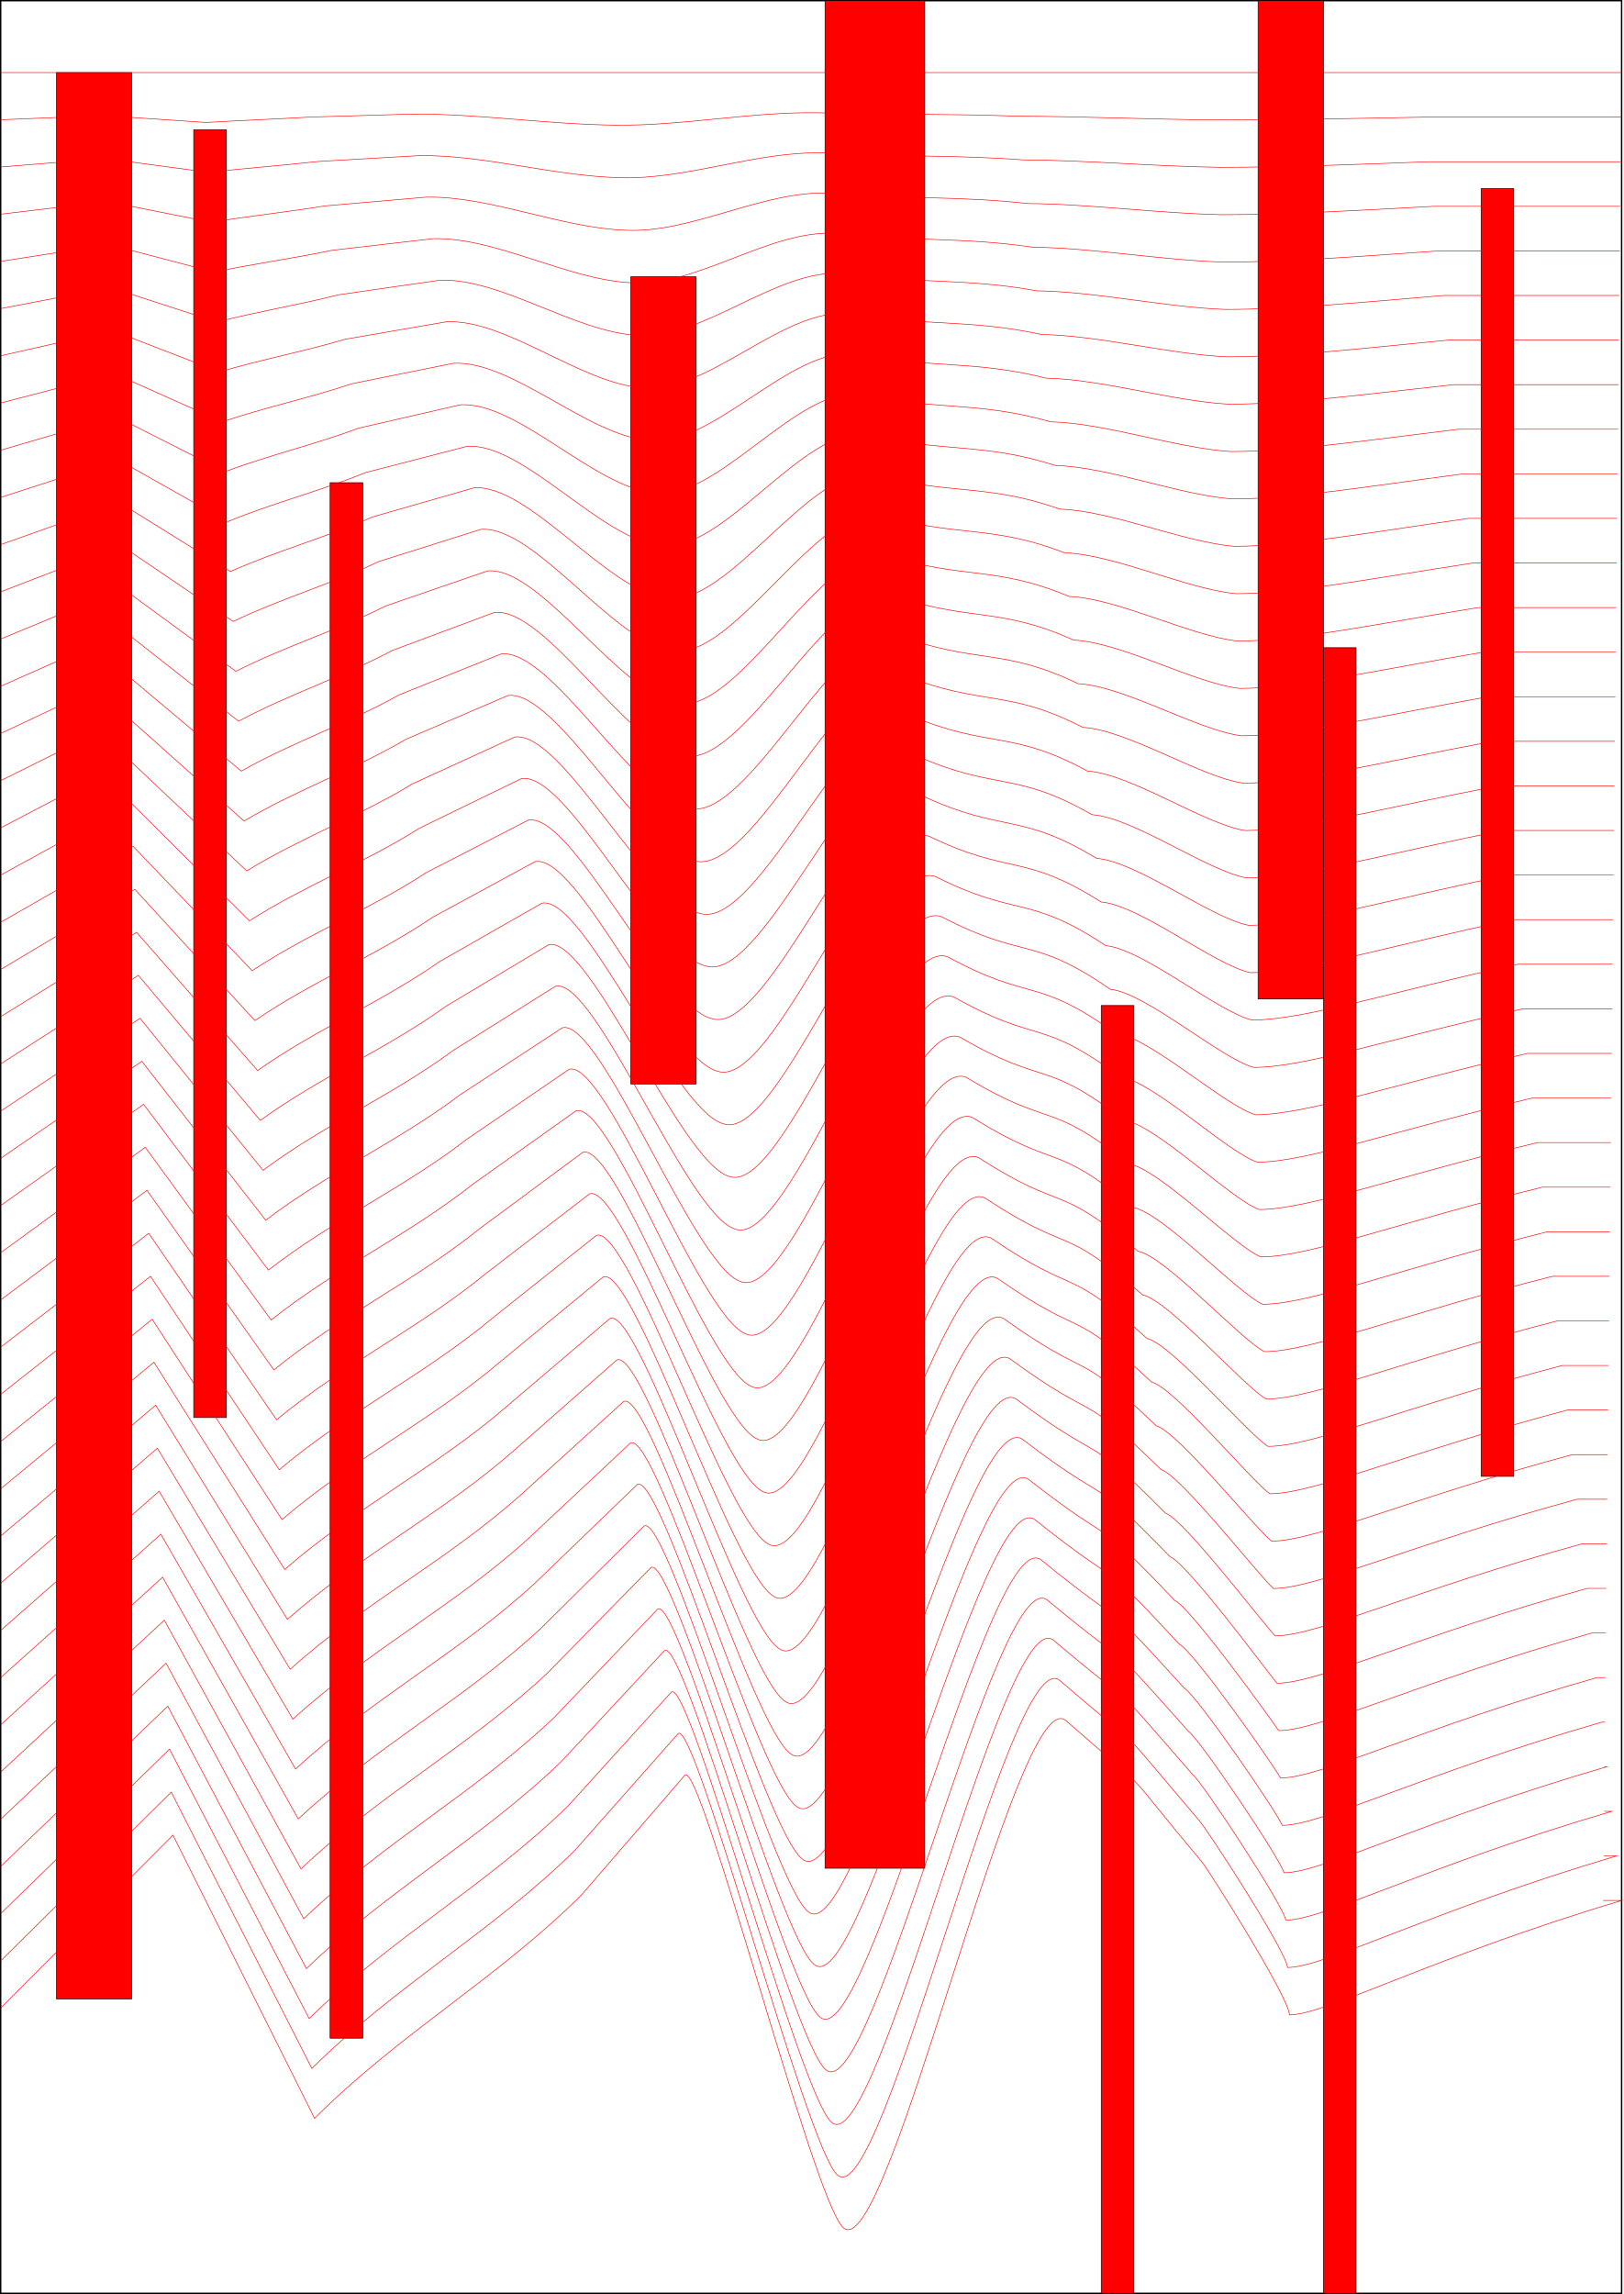
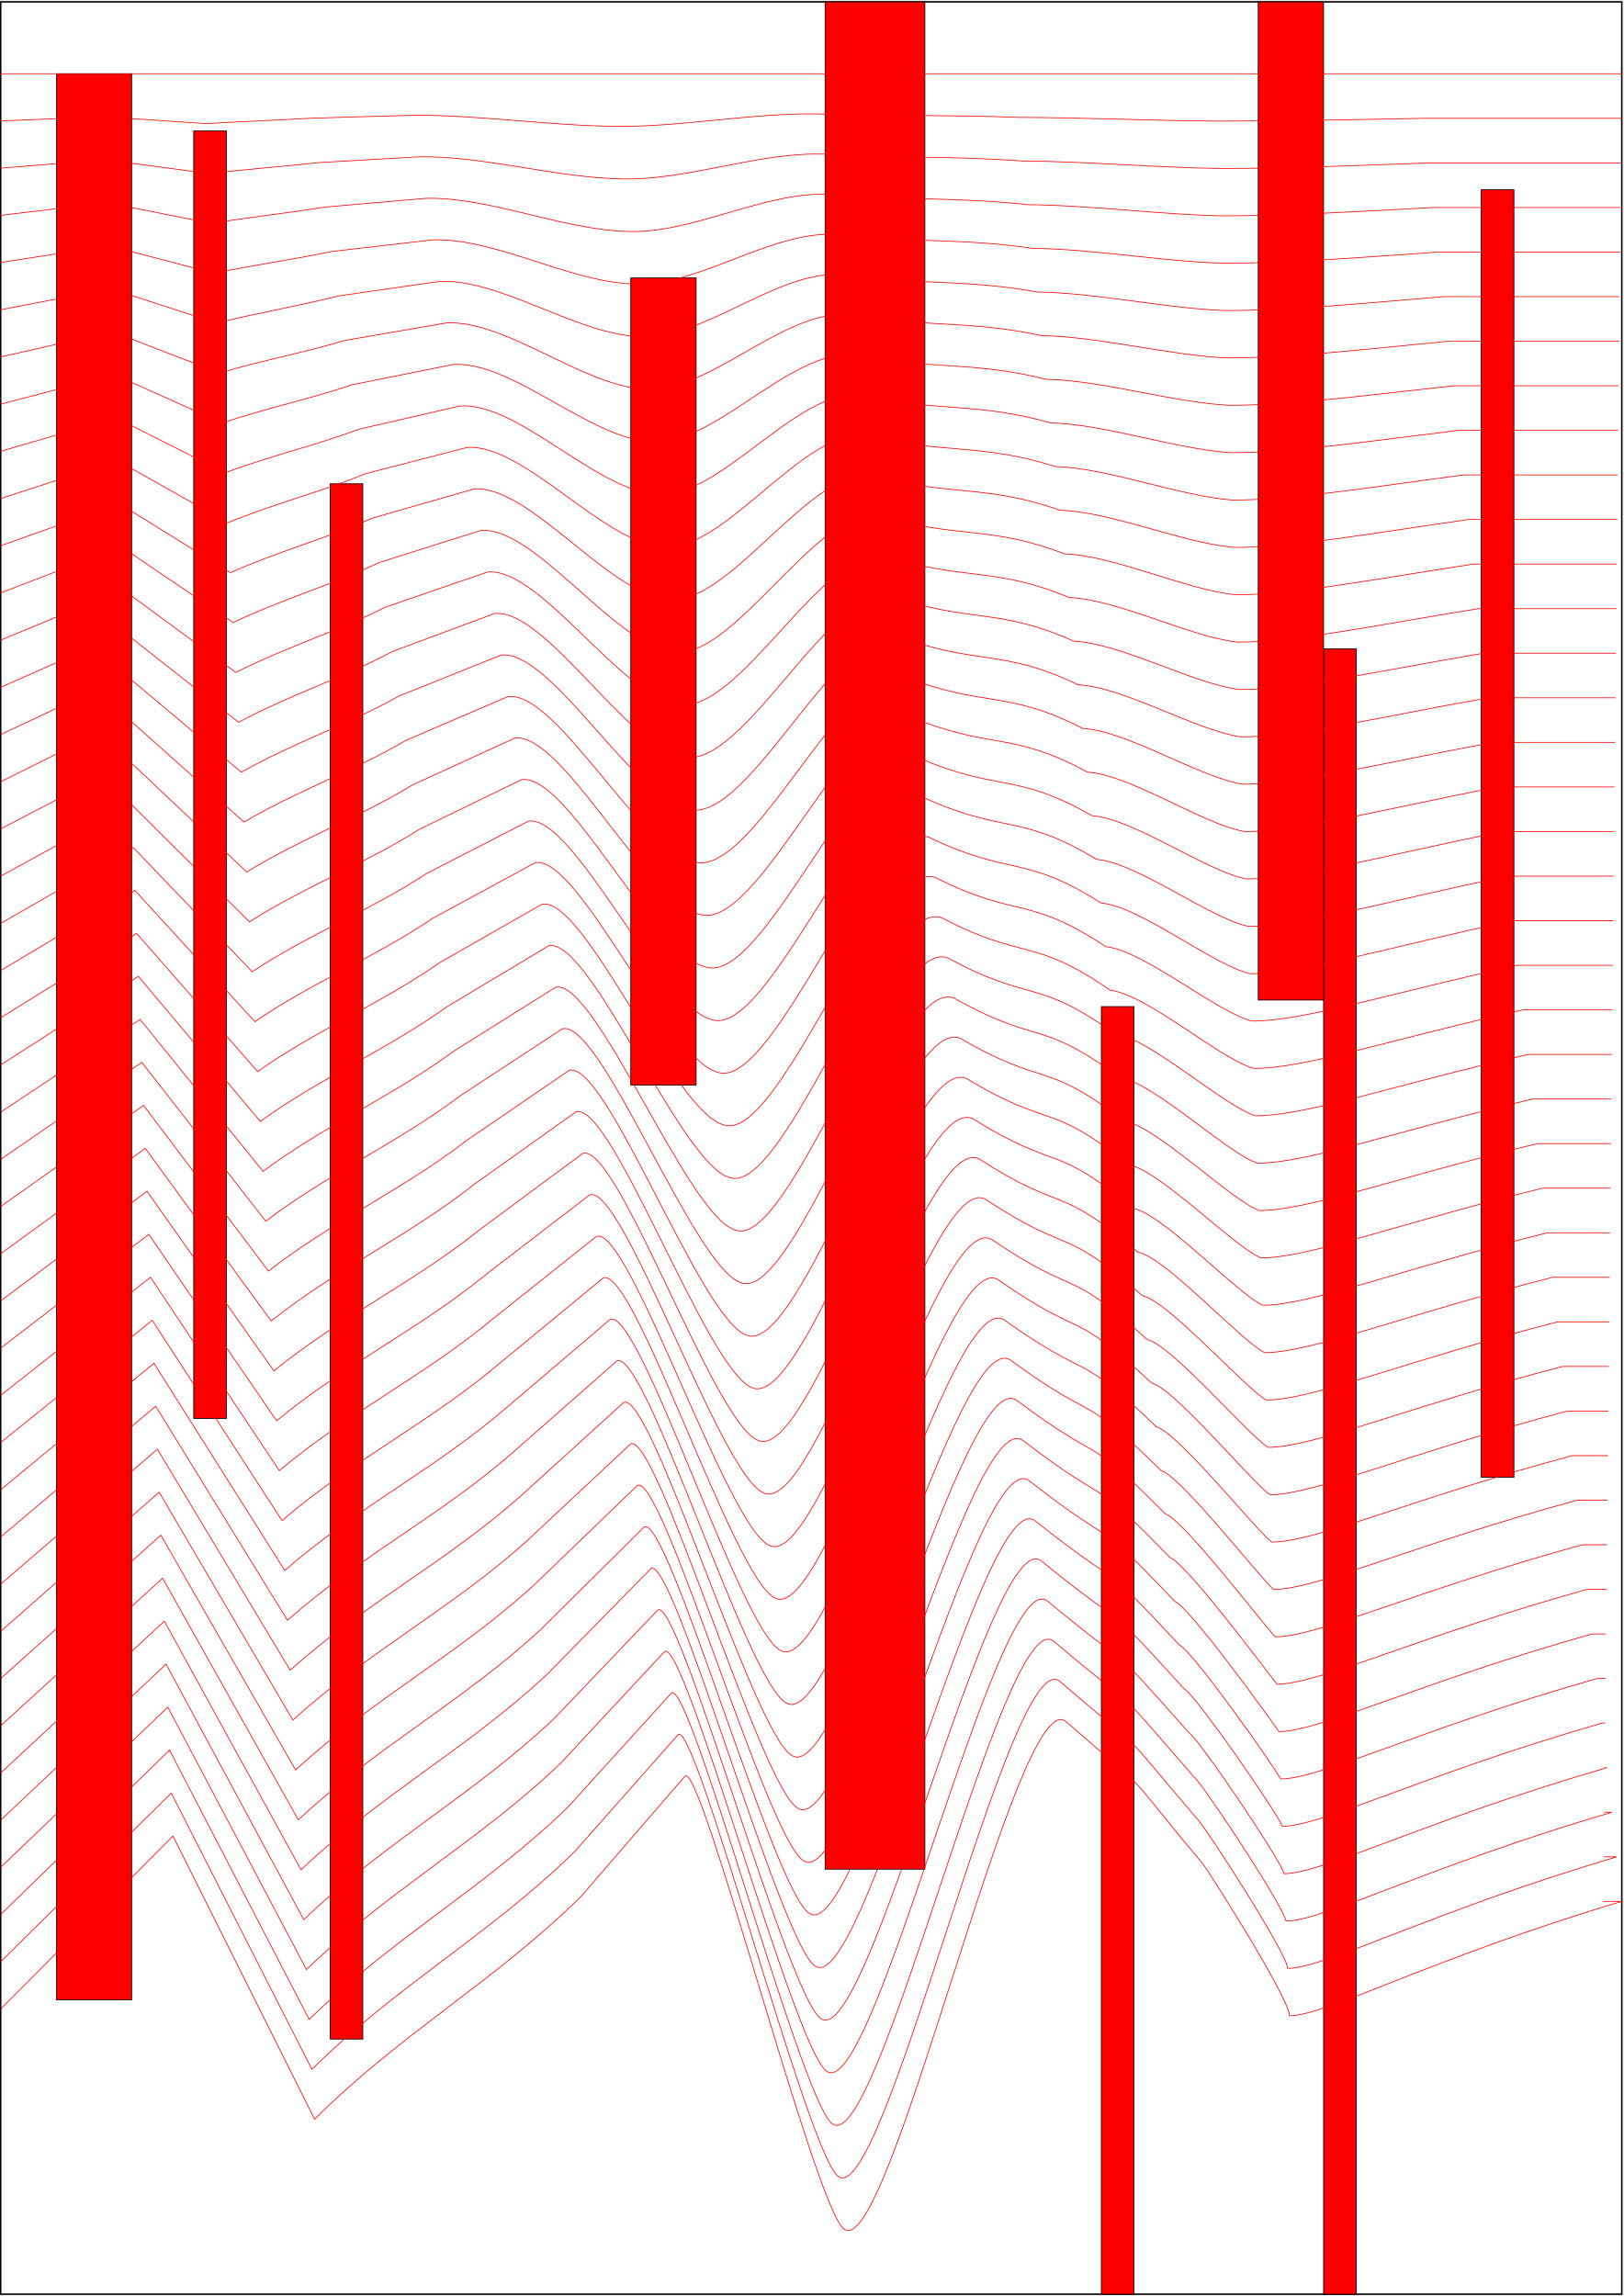
- <svg xmlns="http://www.w3.org/2000/svg" xml:space="preserve" width="210.349mm" height="297.176mm" version="1.0" style="shape-rendering:geometricPrecision; text-rendering:geometricPrecision; image-rendering:optimizeQuality; fill-rule:evenodd; clip-rule:evenodd" viewBox="0 0 4387.2 6198.14">
+ <svg xmlns="http://www.w3.org/2000/svg" xml:space="preserve" width="210mm" height="297mm" version="1.0" style="shape-rendering:geometricPrecision; text-rendering:geometricPrecision; image-rendering:optimizeQuality; fill-rule:evenodd; clip-rule:evenodd" viewBox="0 0 4387 6198">
  <defs>
    <style type="text/css">
   
-     .str0 {stroke:black;stroke-width:3.68;stroke-miterlimit:2.613}
-     .str1 {stroke:black;stroke-width:1.59;stroke-miterlimit:22.926}
-     .str3 {stroke:red;stroke-width:1.59;stroke-miterlimit:22.926}
-     .str2 {stroke:red;stroke-width:1.59;stroke-miterlimit:22.926}
+     .str0 {stroke:black; stroke-width:4; stroke-miterlimit:2}
+     .str1 {stroke:black; stroke-width:2; stroke-miterlimit:2}
+     .str3 {stroke:red; stroke-width:2; stroke-miterlimit:2}
+     .str2 {stroke:red; stroke-width:2; stroke-miterlimit:2}
    .fil2 {fill:none}
    .fil1 {fill:red}
    .fil0 {fill:white}
   
  </style>
  </defs>
  <g id="3d">
    <rect class="fil0 str0" x="1.84" y="1.84" width="4379.92" height="6194.47" />
    <rect class="fil1 str1" x="1704.28" y="747.89" width="176.58" height="2180.85" />
    <rect class="fil1 str1" x="2229.34" y="1.84" width="269.58" height="5045.96" />
    <rect class="fil1 str1" x="3399.52" y="1.84" width="176.58" height="2697.34" />
    <rect class="fil1 str1" x="891.98" y="1304.13" width="88.29" height="4202.78" />
    <rect class="fil1 str1" x="2975.71" y="2716.83" width="88.29" height="3479.47" />
    <rect class="fil1 str1" x="3576.11" y="1750.01" width="88.29" height="4446.29" />
    <rect class="fil1 str1" x="523.37" y="350.56" width="88.29" height="3479.47" />
    <rect class="fil1 str1" x="4002.14" y="509.49" width="88.29" height="3479.47" />
    <rect class="fil1 str1" x="152.53" y="196.04" width="203.08" height="5204.9" />
    <path class="fil2 str2" d="M1.84 196.04l4379.92 0" />
    <path class="fil2 str3" d="M1.84 323.59c92.81,-3.8 185.61,-7.6 278.42,-11.4 92.13,6.22 184.27,12.44 276.4,18.66 94.62,-5.6 190.07,-9.19 284.66,-14.71 91.3,-2.63 182.59,-5.26 273.89,-7.9 179.1,-1.07 364.48,27.77 544.55,29.79 181,2.95 367.59,-36.2 548.85,-33.38 184.4,5.58 359.2,2.34 543.11,9.33 178.45,0.48 361.83,8.92 539.88,10.05 180.43,0 365.52,-3.82 556.03,-7.54 177.64,0 355.28,0 532.92,0" />
    <path class="fil2 str3" d="M1.84 451.14c94.37,-7.6 188.74,-15.19 283.1,-22.79 93.02,12.44 186.04,24.88 279.06,37.33 98,-11.2 197.63,-18.39 295.57,-29.43 91.34,-5.26 182.69,-10.53 274.03,-15.79 175.7,-2.13 363.98,55.55 541.6,59.58 179.49,5.9 370.19,-72.4 550.21,-66.76 186.31,11.15 353.4,4.67 538.73,18.66 174.4,0.96 358.67,17.85 532.27,20.1 178.36,0 366.04,-7.63 564.57,-15.07 172.79,0 345.57,0 518.36,0" />
    <path class="fil2 str3" d="M1.84 578.69c95.93,-11.4 191.85,-22.79 287.78,-34.19 93.9,18.66 187.81,37.33 281.71,55.99 101.37,-16.8 205.2,-27.58 306.48,-44.15 91.39,-7.9 182.78,-15.79 274.17,-23.69 172.31,-3.2 363.47,83.33 538.66,89.37 177.99,8.85 372.79,-108.6 551.58,-100.14 188.21,16.73 347.6,7.01 534.35,28 170.35,1.43 355.51,26.77 524.66,30.15 176.29,0 366.57,-11.45 573.11,-22.61 167.93,0 335.86,0 503.79,0" />
    <path class="fil2 str3" d="M1.84 706.23c97.49,-15.19 194.97,-30.39 292.46,-45.58 94.79,24.88 189.58,49.77 284.37,74.65 104.74,-22.4 212.77,-36.77 317.39,-58.86 91.44,-10.53 182.88,-21.06 274.32,-31.59 168.91,-4.26 362.96,111.1 535.71,119.16 176.49,11.8 375.39,-144.8 552.94,-133.52 190.11,22.3 341.8,9.35 529.97,37.33 166.3,1.91 352.36,35.69 517.05,40.2 174.22,0 367.09,-15.27 581.65,-30.15 163.08,0 326.15,0 489.22,0" />
    <path class="fil2 str3" d="M1.84 833.79c99.05,-18.99 198.09,-37.99 297.14,-56.98 95.67,31.11 191.35,62.21 287.02,93.32 108.12,-28 220.34,-45.96 328.3,-73.58 91.49,-13.16 182.97,-26.32 274.46,-39.48 165.51,-5.33 362.45,138.88 532.77,148.95 174.99,14.75 377.99,-181 554.3,-166.9 192.02,27.88 336,11.68 525.59,46.66 162.24,2.39 349.2,44.61 509.44,50.25 172.15,0 367.62,-19.08 590.19,-37.69 158.22,0 316.44,0 474.66,0" />
    <path class="fil2 str3" d="M1.84 961.33c100.6,-22.79 201.21,-45.58 301.82,-68.37 96.56,37.33 193.12,74.65 289.68,111.98 111.49,-33.6 227.91,-55.15 339.21,-88.3 91.53,-15.79 183.07,-31.58 274.6,-47.38 162.11,-6.39 361.94,166.66 529.82,178.74 173.49,17.7 380.58,-217.2 555.66,-200.28 193.92,33.45 330.2,14.02 521.21,55.99 158.19,2.87 346.03,53.54 501.82,60.3 170.08,0 368.14,-22.9 598.73,-45.22 153.36,0 306.73,0 460.09,0" />
    <path class="fil2 str3" d="M1.84 1088.88c102.16,-26.59 204.33,-53.18 306.49,-79.77 97.44,43.55 194.89,87.1 292.33,130.65 114.86,-39.19 235.48,-64.34 350.12,-103.01 91.58,-18.42 183.16,-36.85 274.74,-55.27 158.72,-7.46 361.44,194.43 526.88,208.53 171.99,20.65 383.19,-253.4 557.03,-233.65 195.83,39.02 324.41,16.36 516.83,65.32 154.14,3.34 342.88,62.46 494.22,70.35 168.01,0 368.66,-26.71 607.27,-52.76 148.51,0 297.02,0 445.52,0" />
    <path class="fil2 str3" d="M1.84 1216.43c103.72,-30.39 207.45,-60.78 311.17,-91.17 98.33,49.77 196.66,99.54 294.99,149.31 118.24,-44.79 243.05,-73.53 361.03,-117.72 91.63,-21.06 183.26,-42.11 274.89,-63.17 155.32,-8.52 360.93,222.21 523.93,238.32 170.49,23.6 385.78,-289.59 558.39,-267.03 197.73,44.6 318.61,18.69 512.45,74.65 150.09,3.82 339.72,71.38 486.6,80.4 165.94,0 369.19,-30.53 615.82,-60.3 143.65,0 287.31,0 430.96,0" />
    <path class="fil2 str3" d="M1.84 1343.98c105.29,-34.19 210.57,-68.37 315.85,-102.56 99.21,55.99 198.43,111.98 297.64,167.97 121.61,-50.39 250.62,-82.73 371.94,-132.44 91.68,-23.69 183.35,-47.38 275.03,-71.07 151.92,-9.59 360.42,249.98 520.99,268.11 168.99,26.55 388.38,-325.79 559.75,-300.41 199.63,50.17 312.81,21.03 508.07,83.99 146.04,4.3 336.56,80.3 478.99,90.45 163.87,0 369.71,-34.35 624.36,-67.84 138.8,0 277.6,0 416.39,0" />
    <path class="fil2 str3" d="M1.84 1471.53c106.84,-37.98 213.69,-75.97 320.53,-113.96 100.1,62.21 200.2,124.42 300.3,186.64 124.99,-55.99 258.18,-91.92 382.85,-147.16 91.72,-26.32 183.45,-52.64 275.17,-78.96 148.53,-10.65 359.91,277.76 518.04,297.9 167.48,29.5 390.98,-361.99 561.11,-333.79 201.54,55.75 307.01,23.37 503.69,93.32 141.99,4.78 333.4,89.23 471.38,100.5 161.8,0 370.24,-38.16 632.89,-75.37 133.94,0 267.88,0 401.82,0" />
    <path class="fil2 str3" d="M1.84 1599.08c108.4,-41.78 216.81,-83.57 325.21,-125.35 100.98,68.43 201.97,136.87 302.95,205.3 128.36,-61.59 265.75,-101.11 393.76,-161.87 91.77,-28.95 183.54,-57.9 275.32,-86.86 145.13,-11.72 359.4,305.54 515.1,327.69 165.98,32.45 393.58,-398.19 562.48,-367.17 203.44,61.33 301.21,25.71 499.31,102.65 137.94,5.25 330.24,98.15 463.77,110.55 159.73,0 370.76,-41.98 641.44,-82.91 129.09,0 258.17,0 387.26,0" />
    <path class="fil2 str3" d="M1.84 1726.62c109.96,-45.58 219.93,-91.17 329.89,-136.75 101.87,74.65 203.74,149.31 305.61,223.97 131.73,-67.19 273.32,-110.31 404.67,-176.59 91.82,-31.59 183.64,-63.17 275.46,-94.75 141.73,-12.78 358.9,333.31 512.15,357.48 164.48,35.4 396.18,-434.39 563.84,-400.55 205.35,66.9 295.42,28.04 494.92,111.98 133.89,5.73 327.08,107.07 456.16,120.6 157.66,0 371.29,-45.8 649.98,-90.45 124.23,0 248.46,0 372.69,0" />
    <path class="fil2 str3" d="M1.84 1854.17c111.52,-49.38 223.04,-98.76 334.57,-148.14 102.75,80.88 205.51,161.75 308.26,242.63 135.11,-72.79 280.89,-119.5 415.58,-191.3 91.87,-34.22 183.73,-68.44 275.6,-102.65 138.33,-13.85 358.39,361.09 509.21,387.27 162.98,38.35 398.78,-470.59 565.2,-433.93 207.25,72.48 289.62,30.38 490.55,121.32 129.84,6.21 323.92,116 448.55,130.64 155.59,0 371.81,-49.61 658.52,-97.98 119.38,0 238.75,0 358.13,0" />
    <path class="fil2 str3" d="M1.84 1981.72c113.08,-53.18 226.16,-106.36 339.25,-159.54 103.64,87.1 207.28,174.19 310.92,261.29 138.48,-78.39 288.46,-128.69 426.49,-206.02 91.91,-36.85 183.83,-73.7 275.74,-110.55 134.94,-14.91 357.88,388.86 506.26,417.06 161.48,41.3 401.37,-506.79 566.56,-467.31 209.16,78.05 283.82,32.72 486.17,130.65 125.79,6.69 320.76,124.92 440.94,140.7 153.52,0 372.34,-53.43 667.06,-105.52 114.52,0 229.04,0 343.56,0" />
    <path class="fil2 str3" d="M1.84 2109.27c114.64,-56.98 229.28,-113.96 343.92,-170.93 104.52,93.32 209.05,186.64 313.57,279.95 141.85,-83.99 296.03,-137.88 437.4,-220.73 91.96,-39.48 183.92,-78.96 275.89,-118.44 131.54,-15.98 357.37,416.64 503.32,446.85 159.98,44.25 403.98,-542.99 567.92,-500.69 211.06,83.63 278.02,35.05 481.78,139.98 121.74,7.16 317.6,133.84 433.33,150.75 151.45,0 372.86,-57.24 675.6,-113.06 109.66,0 219.33,0 328.99,0" />
    <path class="fil2 str3" d="M1.84 2236.82c116.2,-60.78 232.4,-121.56 348.6,-182.33 105.41,99.54 210.82,199.08 316.23,298.62 145.23,-89.59 303.59,-147.07 448.31,-235.45 92.01,-42.11 184.02,-84.23 276.03,-126.34 128.14,-17.04 356.86,444.41 500.37,476.64 158.48,47.2 406.57,-579.19 569.29,-534.07 212.96,89.2 272.22,37.39 477.4,149.31 117.69,7.64 314.44,142.76 425.72,160.79 149.38,0 373.39,-61.06 684.14,-120.6 104.81,0 209.62,0 314.43,0" />
    <path class="fil2 str3" d="M1.84 2364.37c117.76,-64.57 235.52,-129.15 353.28,-193.73 106.29,105.76 212.59,211.52 318.88,317.28 148.6,-95.19 311.16,-156.26 459.22,-250.17 92.06,-44.74 184.11,-89.49 276.17,-134.23 124.74,-18.11 356.35,472.19 497.43,506.43 156.98,50.15 409.17,-615.39 570.65,-567.45 214.87,94.78 266.42,39.73 473.02,158.64 113.64,8.12 311.28,151.69 418.11,170.84 147.31,0 373.91,-64.88 692.68,-128.13 99.95,0 199.91,0 299.86,0" />
    <path class="fil2 str3" d="M1.84 2491.92c119.32,-68.37 238.64,-136.75 357.96,-205.12 107.18,111.98 214.36,223.96 321.54,335.95 151.98,-100.79 318.73,-165.45 470.13,-264.88 92.1,-47.38 184.21,-94.75 276.31,-142.13 121.35,-19.18 355.85,499.97 494.49,536.22 155.47,53.1 411.77,-651.59 572.01,-600.83 216.77,100.35 260.63,42.06 468.64,167.97 109.59,8.6 308.12,160.61 410.5,180.89 145.24,0 374.44,-68.69 701.22,-135.67 95.1,0 190.2,0 285.29,0" />
    <path class="fil2 str3" d="M1.84 2619.46c120.88,-72.17 241.76,-144.35 362.64,-216.52 108.06,118.2 216.13,236.41 324.19,354.61 155.35,-106.39 326.3,-174.65 481.04,-279.6 92.15,-50.01 184.31,-100.02 276.46,-150.03 117.95,-20.24 355.34,527.74 491.54,566.01 153.98,56.05 414.37,-687.79 573.37,-634.21 218.68,105.93 254.83,44.4 464.26,177.31 105.54,9.07 304.96,169.53 402.89,190.94 143.17,0 374.96,-72.51 709.76,-143.21 90.24,0 180.49,0 270.73,0" />
    <path class="fil2 str3" d="M1.84 2747.01c122.44,-75.97 244.88,-151.94 367.32,-227.91 108.95,124.42 217.9,248.85 326.85,373.27 158.72,-111.98 333.87,-183.84 491.95,-294.31 92.2,-52.64 184.4,-105.28 276.6,-157.92 114.55,-21.31 354.83,555.52 488.59,595.8 152.47,59 416.97,-723.98 574.74,-667.59 220.58,111.5 249.03,46.74 459.88,186.64 101.49,9.55 301.8,178.46 395.28,200.99 141.1,0 375.48,-76.32 718.3,-150.74 85.39,0 170.78,0 256.16,0" />
    <path class="fil2 str3" d="M1.84 2874.57c124,-79.77 248,-159.54 372,-239.31 109.83,130.65 219.67,261.29 329.5,391.94 162.09,-117.58 341.44,-193.03 502.86,-309.03 92.25,-55.27 184.49,-110.55 276.74,-165.82 111.16,-22.37 354.33,583.3 485.65,625.6 150.97,61.95 419.57,-760.19 576.1,-700.97 222.49,117.07 243.23,49.07 455.5,195.97 97.44,10.03 298.64,187.38 387.67,211.04 139.04,0 376.01,-80.14 726.84,-158.28 80.53,0 161.06,0 241.59,0" />
    <path class="fil2 str3" d="M1.84 3002.12c125.56,-83.57 251.12,-167.14 376.67,-250.7 110.72,136.87 221.44,273.73 332.16,410.6 165.47,-123.18 349.01,-202.22 513.77,-323.74 92.3,-57.9 184.59,-115.81 276.88,-173.72 107.76,-23.43 353.82,611.07 482.71,655.38 149.47,64.9 422.16,-796.39 577.46,-734.35 224.39,122.65 237.44,51.41 451.12,205.3 93.39,10.51 295.48,196.3 380.05,221.09 136.97,0 376.53,-83.96 735.38,-165.82 75.68,0 151.35,0 227.03,0" />
    <path class="fil2 str3" d="M1.84 3129.66c127.12,-87.37 254.24,-174.73 381.35,-262.1 111.6,143.09 223.21,286.18 334.81,429.27 168.84,-128.78 356.58,-211.42 524.68,-338.46 92.34,-60.54 184.68,-121.08 277.03,-181.61 104.36,-24.5 353.31,638.85 479.76,685.17 147.97,67.85 424.76,-832.59 578.82,-767.73 226.29,128.22 231.64,53.75 446.74,214.63 89.34,10.99 292.32,205.22 372.44,231.14 134.9,0 377.06,-87.77 743.92,-173.36 70.82,0 141.64,0 212.46,0" />
    <path class="fil2 str3" d="M1.84 3257.21c128.68,-91.17 257.35,-182.33 386.03,-273.5 112.49,149.31 224.98,298.62 337.47,447.93 172.22,-134.38 364.14,-220.61 535.59,-353.17 92.39,-63.17 184.78,-126.34 277.17,-189.51 100.97,-25.57 352.8,666.62 476.82,714.96 146.47,70.8 427.36,-868.79 580.18,-801.1 228.2,133.8 225.84,56.08 442.36,223.96 85.29,11.46 289.16,214.15 364.83,241.19 132.83,0 377.58,-91.59 752.46,-180.89 65.97,0 131.93,0 197.9,0" />
    <path class="fil2 str3" d="M1.84 3384.76c130.24,-94.96 260.47,-189.93 390.71,-284.89 113.37,155.53 226.75,311.06 340.12,466.59 175.59,-139.98 371.71,-229.8 546.5,-367.89 92.44,-65.8 184.87,-131.6 277.31,-197.4 97.57,-26.63 352.29,694.4 473.87,744.75 144.97,73.75 429.96,-904.98 581.55,-834.48 230.1,139.37 220.04,58.42 437.98,233.3 81.24,11.94 286,223.07 357.22,251.24 130.76,0 378.11,-95.41 761,-188.43 61.11,0 122.22,0 183.33,0" />
    <path class="fil2 str3" d="M1.84 3512.31c131.8,-98.76 263.59,-197.52 395.39,-296.29 114.26,161.75 228.52,323.5 342.78,485.26 178.96,-145.58 379.28,-238.99 557.41,-382.61 92.49,-68.43 184.97,-136.87 277.46,-205.3 94.17,-27.7 351.78,722.17 470.93,774.54 143.47,76.7 432.56,-941.18 582.91,-867.86 232.01,144.95 214.24,60.76 433.6,242.63 77.18,12.42 282.84,231.99 349.61,261.29 128.69,0 378.63,-99.22 769.54,-195.97 56.25,0 112.51,0 168.76,0" />
    <path class="fil2 str3" d="M1.84 3639.86c133.36,-102.56 266.71,-205.12 400.07,-307.68 115.14,167.97 230.29,335.95 345.43,503.92 182.34,-151.18 386.85,-248.18 568.32,-397.32 92.53,-71.07 185.07,-142.13 277.6,-213.2 90.77,-28.76 351.28,749.95 467.98,804.34 141.97,79.65 435.16,-977.38 584.27,-901.24 233.91,150.52 208.44,63.09 429.22,251.96 73.14,12.9 279.69,240.91 342,271.34 126.62,0 379.16,-103.04 778.09,-203.51 51.4,0 102.8,0 154.2,0" />
    <path class="fil2 str3" d="M1.84 3767.4c134.91,-106.36 269.83,-212.72 404.74,-319.08 116.03,174.19 232.06,348.39 348.09,522.58 185.71,-156.78 394.42,-257.37 579.23,-412.04 92.58,-73.7 185.16,-147.39 277.74,-221.09 87.38,-29.83 350.77,777.73 465.04,834.13 140.46,82.59 437.76,-1013.58 585.63,-934.62 235.82,156.1 202.64,65.43 424.84,261.29 69.08,13.37 276.53,249.84 334.39,281.39 124.55,0 379.68,-106.85 786.63,-211.04 46.54,0 93.09,0 139.63,0" />
    <path class="fil2 str3" d="M1.84 3894.95c136.47,-110.16 272.95,-220.32 409.42,-330.47 116.91,180.42 233.83,360.83 350.74,541.25 189.09,-162.38 401.99,-266.57 590.14,-426.75 92.63,-76.33 185.25,-152.66 277.88,-228.99 83.98,-30.89 350.26,805.5 462.09,863.92 138.96,85.55 440.36,-1049.78 586.99,-968 237.72,161.67 196.85,67.77 420.46,270.62 65.03,13.85 273.37,258.76 326.78,291.44 122.48,0 380.2,-110.67 795.17,-218.58 41.69,0 83.38,0 125.06,0" />
    <path class="fil2 str3" d="M1.84 4022.5c138.03,-113.96 276.07,-227.91 414.1,-341.87 117.8,186.64 235.6,373.27 353.4,559.91 192.46,-167.98 409.55,-275.76 601.05,-441.47 92.68,-78.96 185.35,-157.93 278.03,-236.89 80.58,-31.96 349.75,833.28 459.15,893.7 137.46,88.5 442.95,-1085.98 588.36,-1001.38 239.62,167.25 191.05,70.1 416.08,279.96 60.99,14.33 270.21,267.68 319.17,301.49 120.41,0 380.73,-114.48 803.71,-226.12 36.83,0 73.67,0 110.5,0" />
    <path class="fil2 str3" d="M1.84 4150.05c139.59,-117.76 279.19,-235.51 418.78,-353.27 118.69,192.86 237.37,385.72 356.05,578.58 195.83,-173.58 417.12,-284.95 611.96,-456.18 92.72,-81.6 185.45,-163.19 278.17,-244.78 77.18,-33.02 349.24,861.05 456.2,923.49 135.96,91.44 445.55,-1122.18 589.72,-1034.76 241.53,172.83 185.25,72.44 411.7,289.29 56.93,14.81 267.05,276.61 311.56,311.54 118.34,0 381.26,-118.3 812.25,-233.65 31.98,0 63.96,0 95.93,0" />
    <path class="fil2 str3" d="M1.84 4277.6c141.15,-121.55 282.31,-243.11 423.46,-364.66 119.57,199.08 239.14,398.16 358.71,597.24 199.21,-179.17 424.69,-294.14 622.88,-470.9 92.77,-84.23 185.54,-168.45 278.31,-252.68 73.79,-34.09 348.73,888.83 453.26,953.28 134.46,94.4 448.15,-1158.38 591.08,-1068.14 243.43,178.4 179.45,74.78 407.32,298.62 52.88,15.28 263.89,285.53 303.95,321.59 116.27,0 381.78,-122.12 820.79,-241.19 27.12,0 54.24,0 81.36,0" />
    <path class="fil2 str3" d="M1.84 4405.15c142.71,-125.35 285.43,-250.7 428.14,-376.06 120.46,205.3 240.91,410.6 361.36,615.9 202.58,-184.77 432.26,-303.34 633.79,-485.62 92.82,-86.86 185.64,-173.72 278.45,-260.57 70.39,-35.15 348.22,916.61 450.31,983.08 132.96,97.34 450.75,-1194.58 592.44,-1101.52 245.34,183.98 173.66,77.11 402.93,307.95 48.83,15.76 260.73,294.45 296.34,331.64 114.2,0 382.3,-125.93 829.33,-248.73 22.27,0 44.53,0 66.8,0" />
    <path class="fil2 str3" d="M1.84 4532.69c144.27,-129.15 288.55,-258.3 432.82,-387.45 121.34,211.52 242.68,423.04 364.02,634.57 205.95,-190.37 439.83,-312.53 644.7,-500.33 92.86,-89.49 185.73,-178.98 278.6,-268.47 66.99,-36.22 347.72,944.38 447.37,1012.87 131.46,100.29 453.35,-1230.78 593.81,-1134.9 247.24,189.55 167.86,79.45 398.55,317.28 44.78,16.24 257.57,303.38 288.72,341.69 112.13,0 382.83,-129.75 837.87,-256.27 17.41,0 34.82,0 52.23,0" />
    <path class="fil2 str3" d="M1.84 4660.25c145.83,-132.95 291.66,-265.9 437.5,-398.85 122.22,217.74 244.45,435.49 366.67,653.23 209.32,-195.97 447.4,-321.72 655.6,-515.05 92.91,-92.12 185.83,-184.25 278.74,-276.37 63.6,-37.28 347.21,972.16 444.42,1042.66 129.96,103.25 455.95,-1266.98 595.17,-1168.28 249.14,195.12 162.06,81.79 394.17,326.62 40.73,16.72 254.41,312.3 281.12,351.74 110.06,0 383.35,-133.57 846.41,-263.8 12.56,0 25.11,0 37.67,0" />
    <path class="fil2 str3" d="M1.84 4787.79c147.39,-136.75 294.78,-273.5 442.17,-410.24 123.11,223.96 246.22,447.93 369.33,671.9 212.7,-201.57 454.97,-330.91 666.52,-529.76 92.96,-94.75 185.92,-189.51 278.88,-284.26 60.2,-38.35 346.7,999.93 441.48,1072.45 128.45,106.19 458.54,-1303.18 596.53,-1201.66 251.05,200.7 156.26,84.12 389.79,335.95 36.68,17.19 251.25,321.22 273.5,361.79 107.99,0 383.88,-137.38 854.95,-271.34 7.7,0 15.4,0 23.1,0" />
    <path class="fil2 str3" d="M1.84 4915.35c148.95,-140.55 297.9,-281.09 446.85,-421.64 124,230.19 247.99,460.37 371.98,690.56 216.07,-207.17 462.54,-340.1 677.43,-544.48 93.01,-97.39 186.02,-194.77 279.02,-292.16 56.8,-39.42 346.2,1027.71 438.53,1102.24 126.95,109.15 461.14,-1339.38 597.89,-1235.04 252.95,206.27 150.46,86.46 385.41,345.28 32.63,17.67 248.09,330.14 265.89,371.84 105.92,0 384.4,-141.2 863.49,-278.88 2.84,0 5.69,0 8.53,0" />
    <path class="fil2 str3" d="M1.84 5042.89c150.51,-144.35 301.02,-288.69 451.53,-433.03 124.88,236.41 249.76,472.81 374.64,709.22 219.45,-212.77 470.11,-349.29 688.34,-559.19 93.06,-100.02 186.11,-200.04 279.17,-300.05 53.4,-40.48 345.69,1055.48 435.59,1132.02 125.45,112.09 463.74,-1375.58 599.25,-1268.42 254.86,211.85 144.66,88.8 381.03,354.61 28.58,18.15 244.93,339.07 258.28,381.89 103.85,0 384.93,-145.02 872.03,-286.41 -2.01,0 -4.02,0 -6.03,0" />
    <path class="fil2 str3" d="M1.84 5170.44c152.07,-148.15 304.14,-296.29 456.21,-444.43 125.76,242.63 251.53,485.26 377.3,727.89 222.82,-218.37 477.67,-358.49 699.24,-573.91 93.1,-102.65 186.21,-205.3 279.31,-307.95 50.01,-41.54 345.18,1083.26 432.64,1161.82 123.95,115.04 466.34,-1411.77 600.62,-1301.8 256.76,217.42 138.87,91.13 376.65,363.94 24.53,18.63 241.77,347.99 250.67,391.94 101.78,0 385.45,-148.83 880.57,-293.95 -6.87,0 -13.73,0 -20.6,0" />
    <path class="fil2 str3" d="M1.84 5297.99c153.63,-151.94 307.26,-303.88 460.89,-455.83 126.65,248.85 253.3,497.7 379.95,746.55 226.19,-223.97 485.24,-367.68 710.16,-588.63 93.15,-105.28 186.3,-210.57 279.45,-315.85 46.61,-42.61 344.67,1111.04 429.7,1191.61 122.45,118 468.94,-1447.97 601.98,-1335.17 258.67,223 133.07,93.47 372.27,373.28 20.48,19.1 238.61,356.91 243.06,401.99 99.71,0 385.98,-152.65 889.11,-301.49 -11.72,0 -23.44,0 -35.17,0" />
    <path class="fil2 str2" d="M1.84 5425.54l465.57 -467.22 382.61 765.21c229.57,-229.57 492.81,-376.87 721.07,-603.34l279.6 -323.74c43.21,-43.68 344.16,1138.81 426.75,1221.4 120.95,120.94 471.54,-1484.17 603.34,-1368.55 260.57,228.57 127.27,95.81 367.89,382.61 16.43,19.58 235.45,365.83 235.45,412.04 97.64,0 386.5,-156.46 897.65,-309.03l-49.73 0" />
  </g>
</svg>
